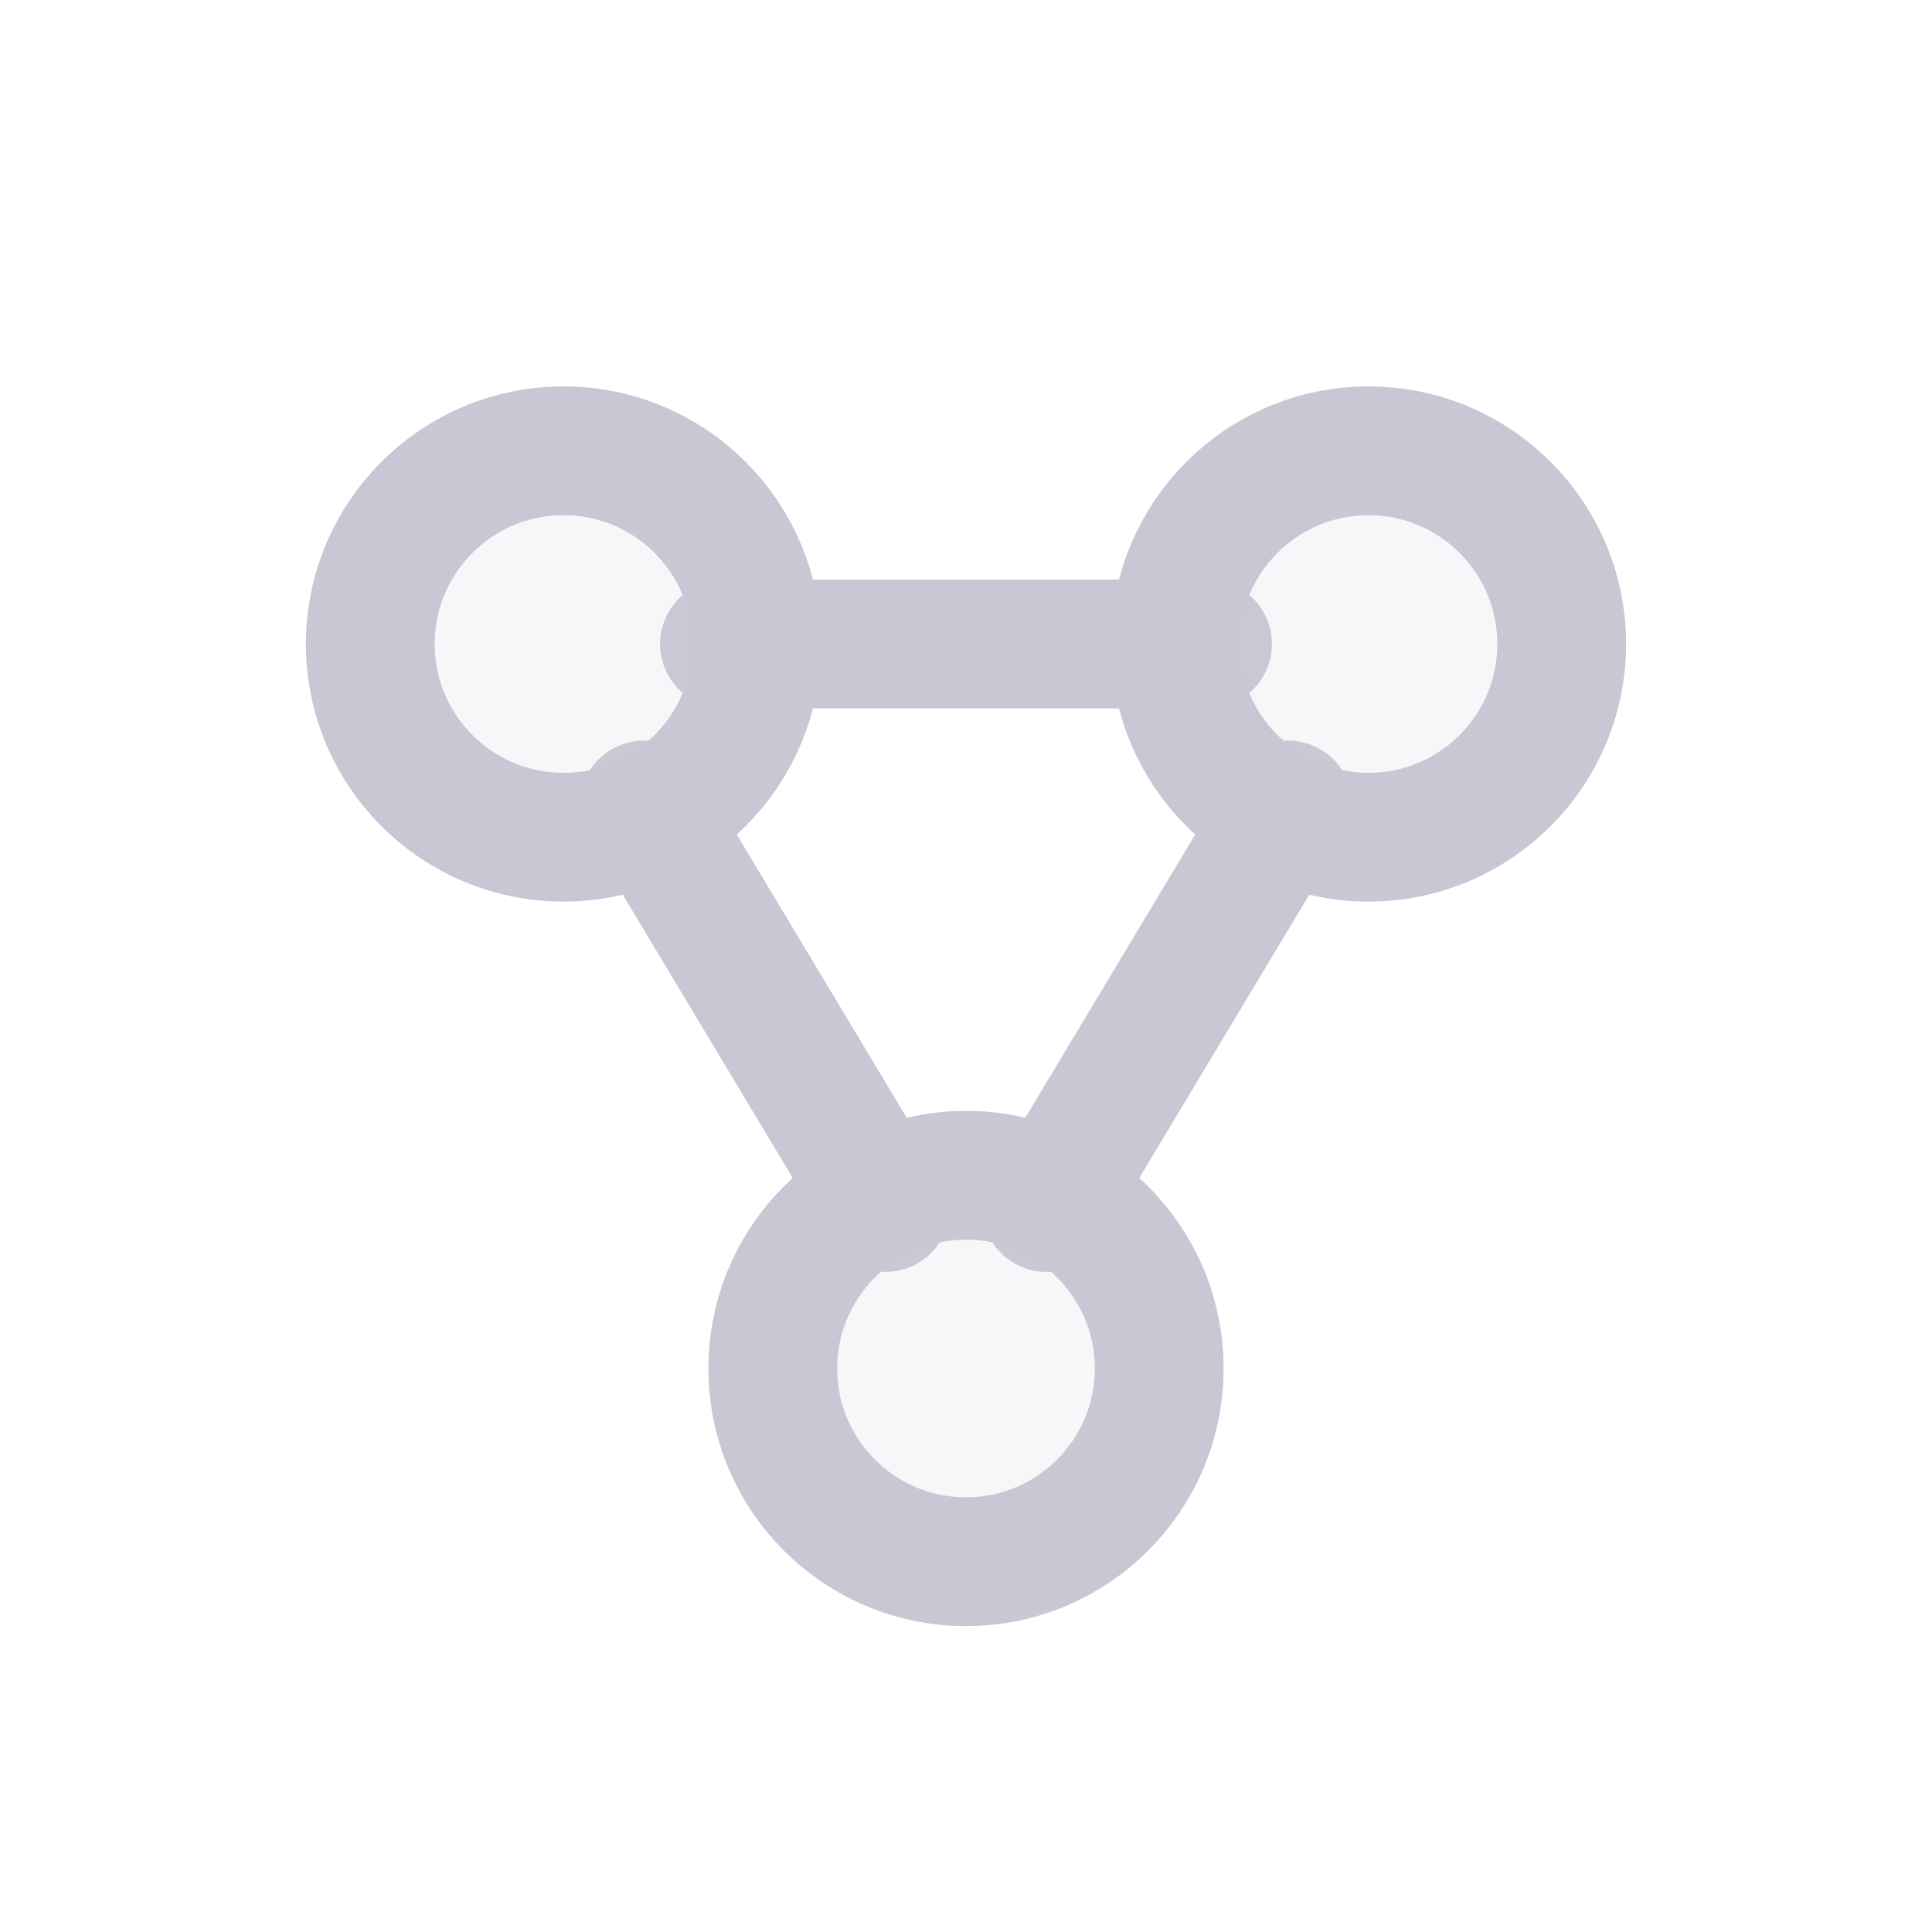
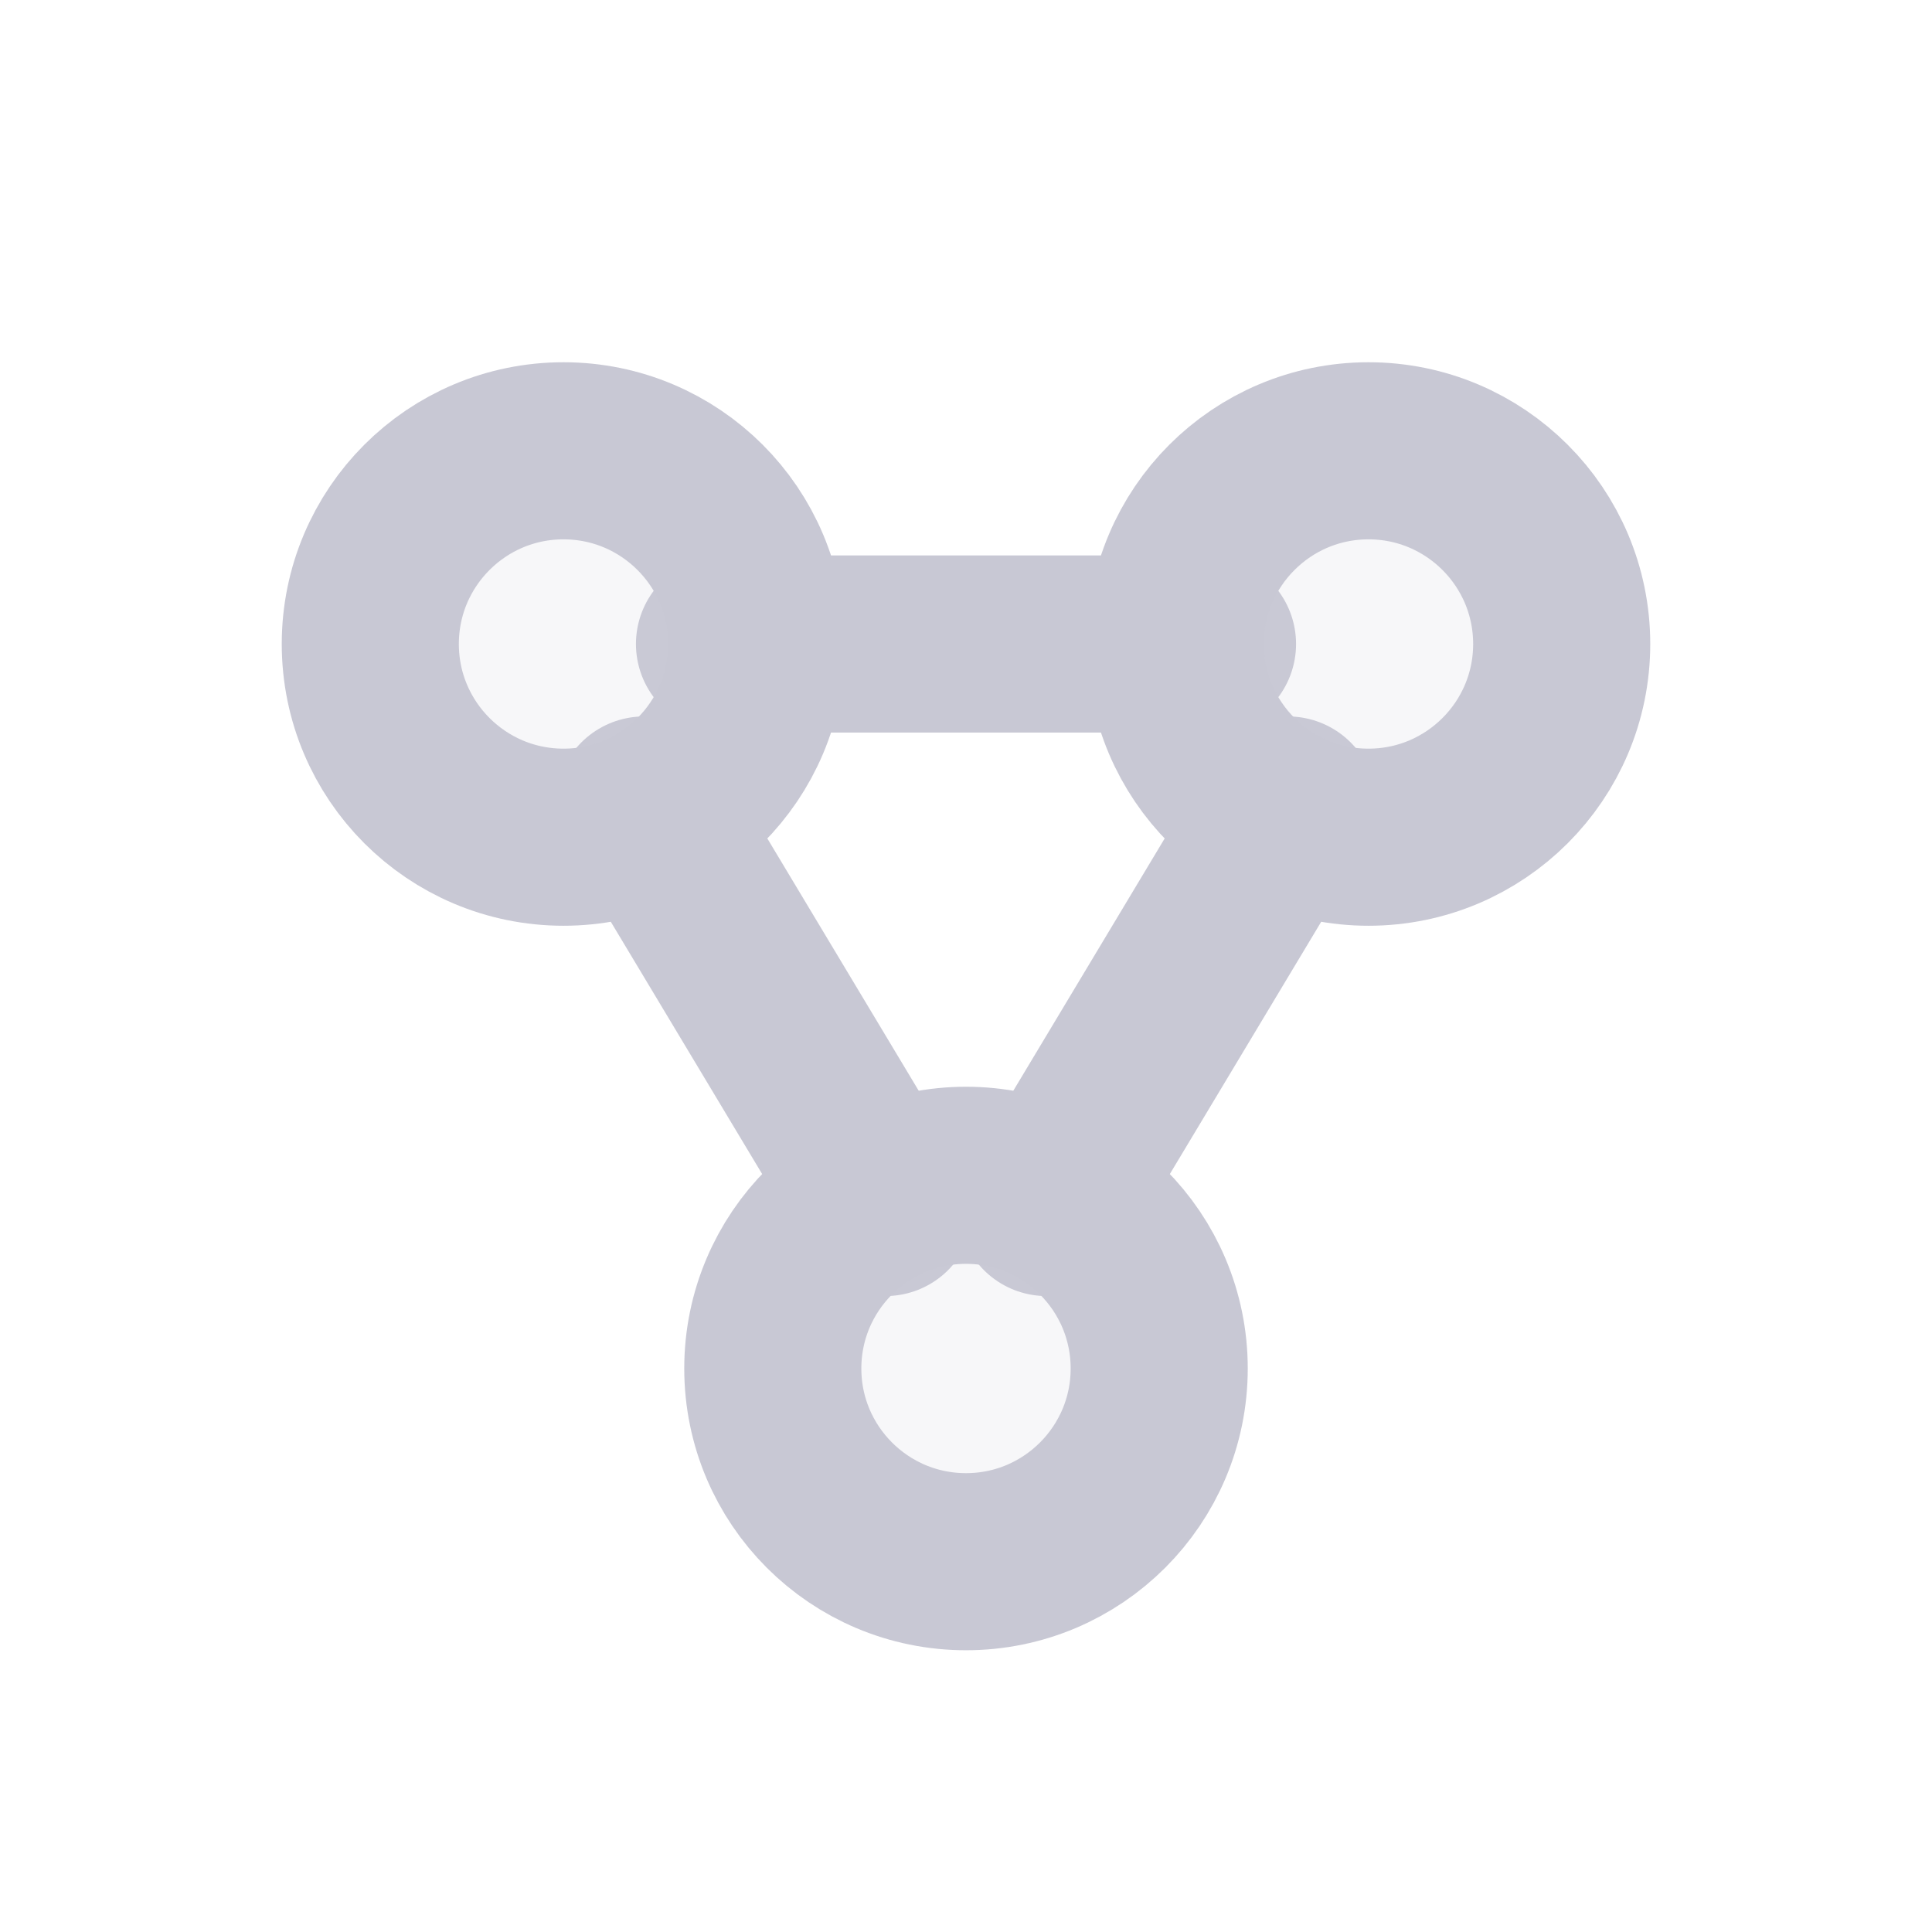
<svg xmlns="http://www.w3.org/2000/svg" viewBox="0 0 24 24">
-   <line x1="9" y1="8" x2="15" y2="8" stroke="#c8c8d4" stroke-width="1.6" stroke-linecap="round" />
-   <line x1="8" y1="10" x2="11" y2="15" stroke="#c8c8d4" stroke-width="1.6" stroke-linecap="round" />
-   <line x1="16" y1="10" x2="13" y2="15" stroke="#c8c8d4" stroke-width="1.6" stroke-linecap="round" />
-   <circle cx="7" cy="8" r="2.4" fill="#c8c8d4" fill-opacity="0.16" stroke="#c8c8d4" stroke-width="1.6" />
-   <circle cx="17" cy="8" r="2.4" fill="#c8c8d4" fill-opacity="0.16" stroke="#c8c8d4" stroke-width="1.6" />
-   <circle cx="12" cy="17" r="2.4" fill="#c8c8d4" fill-opacity="0.16" stroke="#c8c8d4" stroke-width="1.6" />
+   <line x1="9" y1="8" x2="15" y2="8" stroke="#c8c8d4" stroke-width="2.2" stroke-linecap="round" />
+   <line x1="8" y1="10" x2="11" y2="15" stroke="#c8c8d4" stroke-width="2.2" stroke-linecap="round" />
+   <line x1="16" y1="10" x2="13" y2="15" stroke="#c8c8d4" stroke-width="2.2" stroke-linecap="round" />
+   <circle cx="7" cy="8" r="2.4" fill="#c8c8d4" fill-opacity="0.16" stroke="#c8c8d4" stroke-width="2.2" />
+   <circle cx="17" cy="8" r="2.4" fill="#c8c8d4" fill-opacity="0.16" stroke="#c8c8d4" stroke-width="2.2" />
+   <circle cx="12" cy="17" r="2.4" fill="#c8c8d4" fill-opacity="0.16" stroke="#c8c8d4" stroke-width="2.2" />
</svg>
